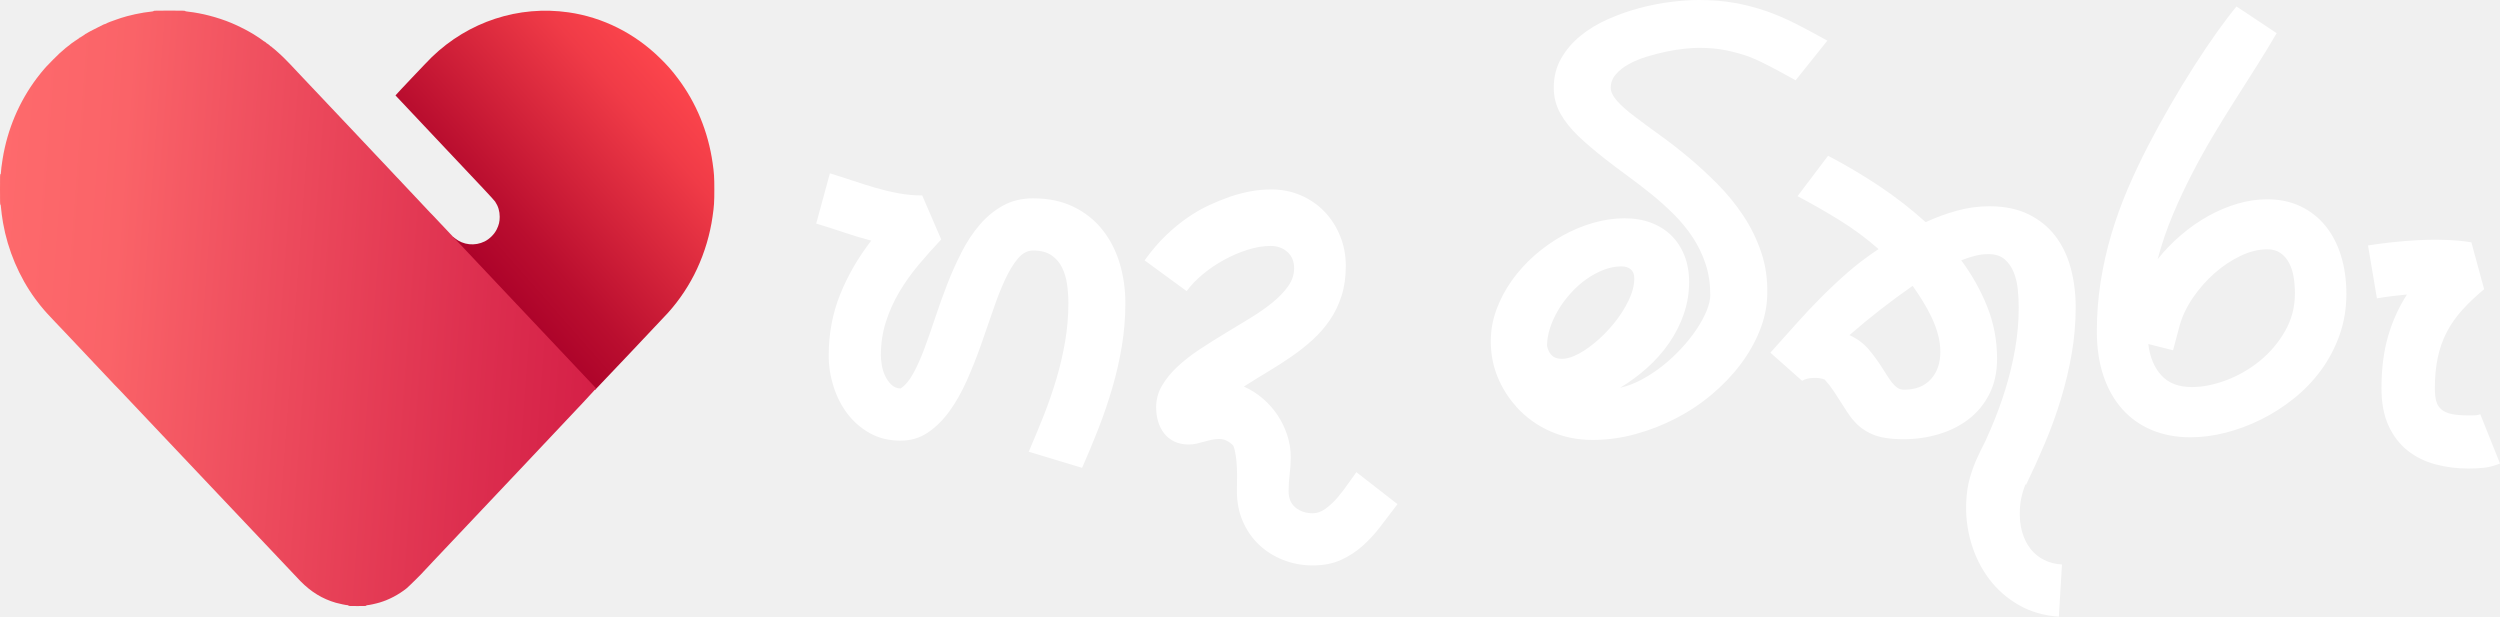
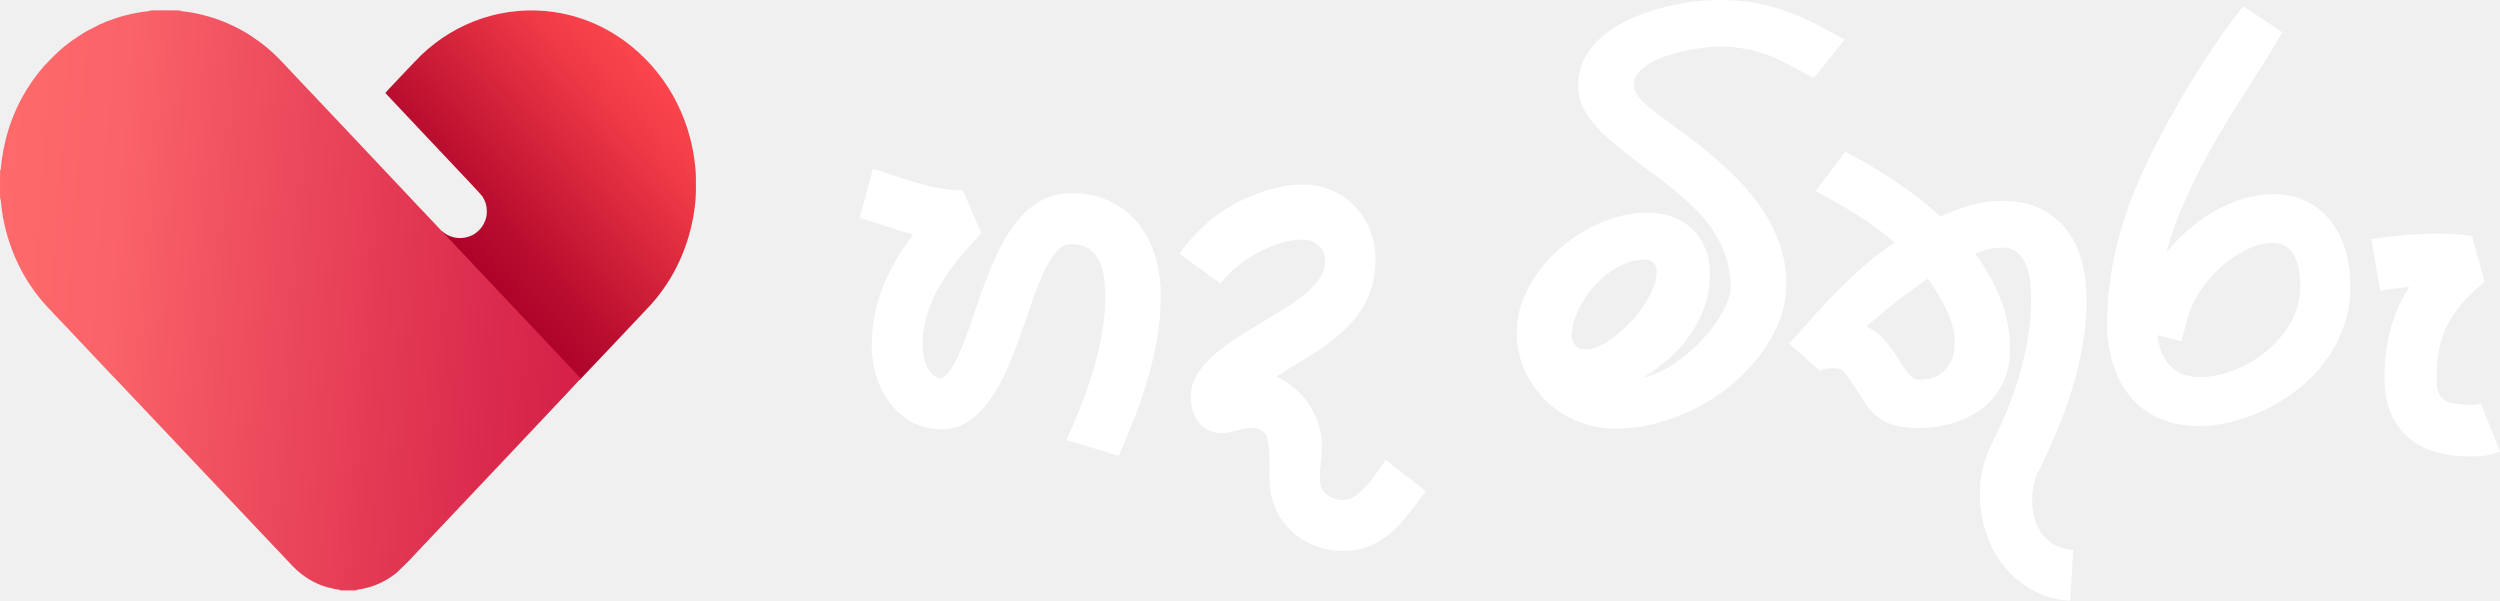
- <svg xmlns="http://www.w3.org/2000/svg" viewBox="0 0 10399.1 2565" role="img" aria-label="Hadamithuru – හදමිතුරු">
+ <svg xmlns="http://www.w3.org/2000/svg" viewBox="0 0 10674.1 2565" role="img" aria-label="Hadamithuru – හදමිතුරු">
  <defs>
    <linearGradient id="bR" gradientUnits="userSpaceOnUse" x1="1655" y1="871" x2="2368" y2="244">
      <stop offset="0.00" stop-color="#ad032a" />
      <stop offset="0.20" stop-color="#ba0e2f" />
      <stop offset="0.40" stop-color="#cc1d37" />
      <stop offset="0.60" stop-color="#de2c3f" />
      <stop offset="0.80" stop-color="#f03b47" />
      <stop offset="1.00" stop-color="#fc454c" />
    </linearGradient>
    <linearGradient id="bL" gradientUnits="userSpaceOnUse" x1="2083" y1="1086" x2="-25" y2="929">
      <stop offset="0.00" stop-color="#d52047" />
      <stop offset="0.20" stop-color="#dd2f4f" />
      <stop offset="0.40" stop-color="#e74057" />
      <stop offset="0.60" stop-color="#f05160" />
      <stop offset="0.80" stop-color="#fa6368" />
      <stop offset="1.00" stop-color="#fe6a6c" />
    </linearGradient>
  </defs>
  <g transform="translate(0 44.1) scale(1.19597)">
    <path fill="url(#bR)" d="M1822.5 1059.4L1576.5 799.0L1576.2 793.0L1575.9 786.9L1581.9 791.7C1611.3 815.5 1651.5 819.7 1685.8 802.8C1702.8 794.3 1719.3 777.9 1727.7 760.8C1735.2 745.6 1738.0 733.9 1738.0 717.2C1738.0 697.5 1732.7 680.2 1722.1 664.3C1718.0 658.2 1672.1 609.1 1546.0 475.9C1452.2 376.8 1375.5 295.4 1375.5 295.0C1375.5 293.8 1488.5 174.6 1502.1 161.5C1630.0 38.1 1804.3 -18.9 1977.5 6.1C2096.4 23.2 2207.1 78.6 2295.3 165.0C2321.1 190.2 2337.3 208.6 2358.2 236.5C2421.7 321.0 2463.0 421.5 2478.4 529.0C2483.6 564.9 2484.5 578.6 2484.5 622.5C2484.5 666.3 2483.6 679.9 2478.4 716.0C2469.6 778.2 2450.9 841.2 2424.3 898.3C2398.8 953.4 2363.5 1006.7 2322.4 1052.1C2310.1 1065.8 2069.5 1320.0 2069.0 1319.9C2068.7 1319.9 1957.8 1202.7 1822.5 1059.4Z" />
    <path fill="url(#bL)" d="M1212.0 2069.5C1212.0 2068.5 1211.0 2068.0 1209.0 2068.0C1204.1 2068.0 1180.6 2063.1 1167.9 2059.5C1121.5 2046.1 1081.8 2021.9 1044.9 1984.3C1037.4 1976.7 895.5 1826.7 729.5 1651.0C563.5 1475.3 422.1 1325.7 415.1 1318.6C408.2 1311.5 400.2 1303.4 397.5 1300.6C394.8 1297.7 387.1 1289.6 380.5 1282.5C373.9 1275.4 366.2 1267.3 363.5 1264.5C360.8 1261.7 352.9 1253.4 346.0 1246.0C339.1 1238.6 331.2 1230.3 328.5 1227.5C322.1 1220.9 309.2 1207.2 296.5 1193.5C291.0 1187.5 283.4 1179.4 279.5 1175.5C269.7 1165.6 250.9 1145.7 227.5 1120.5C222.0 1114.6 214.3 1106.6 210.5 1102.6C206.6 1098.7 197.9 1089.4 191.0 1082.1C184.1 1074.7 176.5 1066.5 174.0 1064.0C171.5 1061.5 166.7 1056.3 163.3 1052.5C159.9 1048.6 155.5 1043.7 153.5 1041.5C146.9 1034.2 131.3 1014.6 122.5 1002.5C66.3 925.6 27.3 833.3 10.5 738.0C7.5 720.6 4.2 695.8 3.3 683.8C2.9 677.4 2.3 675.0 1.4 675.0C0.2 675.0 0.0 665.8 0.0 622.0C0.0 575.6 0.2 569.0 1.5 569.0C2.6 569.0 3.0 567.9 3.0 565.2C3.0 559.0 5.9 535.6 9.1 516.1C25.8 412.8 66.5 316.7 128.2 234.8C136.7 223.5 150.6 206.3 153.9 202.9C154.8 202.0 158.2 198.2 161.5 194.4C168.0 187.0 199.5 155.4 207.7 148.0C215.0 141.5 220.3 136.8 223.9 134.0C225.6 132.6 228.0 130.5 229.2 129.2C230.4 128.0 231.8 127.0 232.4 127.0C233.0 127.0 234.1 126.1 234.8 125.0C235.5 123.9 236.6 123.0 237.3 123.0C237.9 123.0 240.1 121.4 242.0 119.5C243.9 117.6 245.7 116.0 246.1 116.0C246.4 116.0 248.3 114.7 250.1 113.0C252.0 111.4 255.0 109.3 256.8 108.5C258.5 107.6 260.0 106.5 260.0 106.0C260.0 105.4 260.6 105.0 261.3 105.0C262.0 105.0 263.6 104.1 264.8 103.0C266.0 101.9 267.3 101.0 267.8 101.0C268.3 101.0 269.9 99.9 271.4 98.5C272.9 97.1 274.5 96.0 275.1 96.0C275.6 96.0 276.0 95.5 276.0 95.0C276.0 94.5 276.6 94.0 277.4 94.0C278.2 94.0 280.8 92.5 283.2 90.8C285.6 89.0 289.2 86.6 291.3 85.6C293.3 84.5 295.0 83.4 295.0 83.0C295.0 82.6 295.8 82.0 296.7 81.6C297.7 81.3 299.9 80.1 301.5 79.0C303.1 77.9 305.9 76.3 307.5 75.4C309.1 74.6 312.8 72.6 315.5 71.0C320.5 68.1 351.0 52.8 360.4 48.3C363.2 47.0 366.2 46.0 367.1 46.0C368.1 46.0 369.0 45.6 369.2 45.1C369.6 43.9 394.9 34.0 408.0 30.0C413.8 28.2 419.9 26.1 421.5 25.4C426.7 23.2 453.8 16.1 470.9 12.4C489.4 8.4 513.3 4.5 525.8 3.5C531.7 2.9 534.0 2.4 534.0 1.4C534.0 0.2 543.1 0.0 589.0 0.0C633.6 0.0 644.0 0.2 644.0 1.3C644.0 2.2 647.4 3.0 655.8 3.9C702.3 9.0 756.9 23.3 803.5 42.5C821.0 49.7 852.1 64.9 866.4 73.2C872.4 76.7 879.1 80.6 881.4 81.9C889.5 86.5 916.0 104.4 916.0 105.2C916.0 105.6 916.4 106.0 917.0 106.0C918.3 106.0 927.0 112.2 927.0 113.2C927.0 113.6 927.5 114.0 928.1 114.0C929.4 114.0 940.0 122.2 940.0 123.2C940.0 123.7 940.6 124.0 941.4 124.0C942.2 124.0 943.5 124.8 944.2 125.8C944.9 126.7 946.6 128.3 948.0 129.1C949.4 130.0 952.2 132.3 954.2 134.1C956.3 136.0 960.1 139.3 962.7 141.5C979.1 155.4 1000.5 176.8 1035.5 214.5C1042.1 221.6 1049.8 229.7 1052.5 232.5C1055.2 235.3 1062.9 243.4 1069.5 250.5C1076.1 257.6 1083.8 265.7 1086.5 268.5C1089.2 271.3 1097.1 279.6 1104.0 286.9C1110.9 294.3 1118.8 302.6 1121.5 305.4C1124.2 308.2 1131.9 316.4 1138.5 323.5C1145.1 330.6 1152.8 338.7 1155.5 341.4C1158.2 344.2 1166.1 352.6 1173.0 359.9C1179.9 367.3 1187.8 375.6 1190.5 378.5C1193.2 381.3 1201.1 389.6 1208.0 396.9C1214.9 404.3 1222.5 412.4 1225.0 414.9C1227.5 417.5 1234.0 424.4 1239.5 430.3C1245.0 436.2 1252.9 444.6 1257.0 448.9C1261.1 453.2 1269.0 461.6 1274.5 467.4C1280.0 473.3 1287.7 481.4 1291.5 485.4C1295.3 489.4 1303.0 497.5 1308.5 503.5C1314.0 509.5 1321.9 517.8 1326.0 522.0C1330.1 526.3 1338.0 534.6 1343.5 540.5C1349.0 546.5 1356.7 554.6 1360.5 558.6C1364.3 562.6 1372.0 570.7 1377.5 576.7C1383.0 582.6 1390.5 590.4 1394.2 594.2C1398.0 597.9 1401.0 601.2 1401.0 601.6C1401.0 602.0 1405.0 606.2 1410.0 611.1C1415.0 616.0 1419.0 620.3 1419.0 620.7C1419.0 621.0 1422.8 625.1 1427.5 629.7C1432.2 634.3 1436.0 638.3 1436.0 638.7C1436.0 639.0 1439.8 643.1 1444.5 647.8C1449.2 652.4 1453.0 656.5 1453.0 656.7C1453.0 657.0 1456.8 661.1 1461.5 665.8C1466.2 670.5 1470.0 674.6 1470.0 674.9C1470.0 675.2 1473.8 679.3 1478.5 683.9C1483.2 688.5 1487.0 692.6 1487.0 693.0C1487.0 693.3 1491.0 697.6 1495.9 702.4C1500.9 707.2 1505.0 711.5 1505.2 711.9C1505.4 712.3 1632.8 847.4 1788.5 1012.1C1944.2 1176.8 2072.1 1312.3 2072.8 1313.2C2074.0 1314.7 2043.1 1347.7 1806.9 1597.7C1659.9 1753.2 1524.4 1896.5 1505.8 1916.2C1487.2 1935.8 1472.0 1952.0 1472.0 1952.2C1472.0 1953.6 1420.9 2004.0 1414.0 2009.5C1386.4 2031.4 1353.6 2048.7 1321.2 2058.5C1308.2 2062.5 1282.7 2068.0 1277.5 2068.0C1275.1 2068.0 1274.0 2068.5 1274.0 2069.5C1274.0 2070.8 1269.9 2071.0 1243.0 2071.0C1216.1 2071.0 1212.0 2070.8 1212.0 2069.5Z" />
  </g>
-   <path fill="#FFFFFF" transform="translate(3414.1 1833)" d="M332 0Q260 0 204.5 -31.0Q149 -62 111.0 -112.0Q73 -162 53.0 -225.5Q33 -289 33 -354Q33 -490 80.5 -608.0Q128 -726 210 -832Q150 -848 94.0 -867.0Q38 -886 -19 -903L38 -1112Q84 -1098 131.5 -1082.0Q179 -1066 227.0 -1052.0Q275 -1038 323.5 -1029.0Q372 -1020 422 -1020L501 -837Q452 -785 407.0 -731.5Q362 -678 327.0 -619.0Q292 -560 271.0 -494.5Q250 -429 250 -354Q250 -337 254.0 -313.5Q258 -290 268.0 -269.0Q278 -248 293.5 -233.0Q309 -218 332 -217Q361 -236 385.0 -280.0Q409 -324 431.0 -383.0Q453 -442 476.0 -511.5Q499 -581 526.0 -650.5Q553 -720 586.0 -784.5Q619 -849 661.5 -898.5Q704 -948 758.5 -978.0Q813 -1008 883 -1008Q979 -1008 1051.0 -973.0Q1123 -938 1171.0 -878.0Q1219 -818 1243.0 -739.0Q1267 -660 1267 -572Q1267 -482 1252.5 -394.0Q1238 -306 1213.0 -220.5Q1188 -135 1155.5 -51.5Q1123 32 1087 113L865 46Q897 -28 927.0 -103.5Q957 -179 980.0 -256.5Q1003 -334 1016.5 -413.0Q1030 -492 1030 -573Q1030 -611 1024.5 -650.0Q1019 -689 1003.5 -720.5Q988 -752 959.0 -771.5Q930 -791 883 -791Q848 -791 819.5 -757.0Q791 -723 765.5 -667.5Q740 -612 716.0 -541.0Q692 -470 665.5 -395.5Q639 -321 607.5 -250.0Q576 -179 536.0 -123.5Q496 -68 446.0 -34.0Q396 0 332 0ZM1760 -225Q1803 -206 1839.0 -175.0Q1875 -144 1900.5 -105.5Q1926 -67 1940.5 -22.5Q1955 22 1955 69Q1955 104 1950.5 139.0Q1946 174 1946 210Q1946 255 1975.0 278.5Q2004 302 2047 302Q2074 302 2100.5 282.5Q2127 263 2150.0 236.0Q2173 209 2193.0 180.0Q2213 151 2228 131L2399 264Q2363 311 2328.5 356.5Q2294 402 2253.5 438.0Q2213 474 2163.0 496.5Q2113 519 2047 519Q1981 519 1923.0 496.0Q1865 473 1822.5 432.5Q1780 392 1755.5 335.5Q1731 279 1731 211Q1731 190 1731.5 165.0Q1732 140 1731.0 114.0Q1730 88 1726.5 63.5Q1723 39 1716 21Q1705 9 1690.0 1.0Q1675 -7 1658 -7Q1641 -7 1625.0 -3.5Q1609 0 1593.5 4.5Q1578 9 1562.5 12.5Q1547 16 1531 16Q1496 16 1470.5 3.5Q1445 -9 1428.5 -30.0Q1412 -51 1403.5 -79.0Q1395 -107 1395 -139Q1395 -187 1419.5 -229.0Q1444 -271 1484.5 -308.5Q1525 -346 1576.5 -380.0Q1628 -414 1682.0 -446.5Q1736 -479 1787.5 -510.5Q1839 -542 1879.5 -575.0Q1920 -608 1944.5 -643.0Q1969 -678 1969 -717Q1969 -760 1941.0 -785.0Q1913 -810 1871 -810Q1826 -810 1775.5 -794.0Q1725 -778 1677.5 -752.0Q1630 -726 1589.0 -692.0Q1548 -658 1522 -622L1347 -750Q1391 -811 1436.0 -854.0Q1481 -897 1526.0 -928.0Q1571 -959 1615.5 -979.5Q1660 -1000 1703 -1015Q1745 -1029 1787.0 -1037.0Q1829 -1045 1874 -1045Q1941 -1045 1998.0 -1020.0Q2055 -995 2096.0 -952.0Q2137 -909 2160.5 -851.0Q2184 -793 2184 -727Q2184 -658 2166.5 -603.0Q2149 -548 2118.5 -503.0Q2088 -458 2047.0 -420.5Q2006 -383 1959.0 -350.5Q1912 -318 1861.0 -287.5Q1810 -257 1760 -225ZM3021 -394Q3031 -351 3062.0 -343.0Q3093 -335 3133.0 -352.0Q3173 -369 3217.5 -405.5Q3262 -442 3299.0 -487.5Q3336 -533 3360.0 -582.5Q3384 -632 3384 -675Q3384 -700 3369.5 -712.5Q3355 -725 3331 -725Q3294 -725 3256.5 -710.5Q3219 -696 3184.5 -671.5Q3150 -647 3120.0 -614.0Q3090 -581 3068.0 -544.0Q3046 -507 3033.5 -468.5Q3021 -430 3021 -394ZM3210 -3Q3116 -3 3034.5 -39.0Q2953 -75 2893 -141H2892V-143Q2843 -197 2815.0 -266.0Q2787 -335 2787 -414Q2787 -481 2810.5 -545.0Q2834 -609 2874.5 -666.0Q2915 -723 2969.0 -770.5Q3023 -818 3085.0 -852.5Q3147 -887 3213.0 -906.0Q3279 -925 3343 -925Q3404 -925 3453.5 -906.5Q3503 -888 3538.0 -853.5Q3573 -819 3592.5 -770.0Q3612 -721 3612 -660Q3612 -591 3590.0 -527.0Q3568 -463 3529.0 -406.5Q3490 -350 3437.5 -303.0Q3385 -256 3325 -220Q3370 -230 3415.5 -254.5Q3461 -279 3502.5 -312.0Q3544 -345 3580.0 -384.0Q3616 -423 3642.5 -462.5Q3669 -502 3684.5 -539.5Q3700 -577 3700 -606Q3700 -676 3680.5 -735.0Q3661 -794 3627.5 -845.0Q3594 -896 3549.5 -940.5Q3505 -985 3455.5 -1025.0Q3406 -1065 3354.5 -1102.5Q3303 -1140 3256 -1177Q3199 -1222 3152 -1266Q3104 -1312 3076.5 -1361.0Q3049 -1410 3049 -1468Q3049 -1536 3079.5 -1589.5Q3110 -1643 3159.5 -1683.5Q3209 -1724 3273.0 -1752.5Q3337 -1781 3404.0 -1799.0Q3471 -1817 3536.0 -1825.0Q3601 -1833 3652 -1833Q3733 -1833 3800.5 -1821.0Q3868 -1809 3930.5 -1787.5Q3993 -1766 4055.0 -1734.5Q4117 -1703 4187 -1664L4055 -1499Q4027 -1515 4002.5 -1528.0Q3978 -1541 3954 -1554Q3931 -1566 3908.0 -1577.0Q3885 -1588 3862 -1597Q3814 -1614 3764.5 -1624.0Q3715 -1634 3652 -1634Q3630 -1634 3594.5 -1630.5Q3559 -1627 3518.5 -1618.5Q3478 -1610 3436.5 -1597.5Q3395 -1585 3361.5 -1566.5Q3328 -1548 3307.0 -1523.5Q3286 -1499 3286 -1468Q3286 -1443 3312.5 -1413.0Q3339 -1383 3386 -1348Q3433 -1312 3491.0 -1270.5Q3549 -1229 3610 -1178Q3671 -1127 3730.5 -1067.0Q3790 -1007 3837.0 -936.5Q3884 -866 3912.0 -783.5Q3940 -701 3937 -605Q3935 -530 3905.0 -456.0Q3875 -382 3824.5 -315.5Q3774 -249 3705.5 -191.5Q3637 -134 3556.5 -92.5Q3476 -51 3388.0 -27.0Q3300 -3 3210 -3ZM4542 -644Q4473 -596 4407.5 -545.0Q4342 -494 4279 -439Q4329 -416 4360.5 -378.0Q4392 -340 4415 -303L4438 -267Q4451 -247 4459 -238Q4470 -225 4481.0 -218.5Q4492 -212 4506 -212Q4578 -212 4617.5 -255.5Q4657 -299 4657 -369Q4657 -406 4647.0 -442.5Q4637 -479 4620.5 -513.5Q4604 -548 4583.5 -581.0Q4563 -614 4542 -644ZM5014 183 4795 108Q4833 30 4867.5 -50.5Q4902 -131 4927.5 -213.5Q4953 -296 4968.0 -381.5Q4983 -467 4983 -554Q4983 -587 4979.5 -626.0Q4976 -665 4963.0 -698.5Q4950 -732 4925.0 -754.0Q4900 -776 4857 -776Q4828 -776 4799.5 -768.5Q4771 -761 4744 -750Q4811 -660 4852.0 -557.5Q4893 -455 4893 -341Q4893 -257 4861.0 -194.0Q4829 -131 4775.0 -89.5Q4721 -48 4650.5 -27.0Q4580 -6 4504 -6Q4420 -6 4373.0 -27.0Q4326 -48 4297 -83Q4289 -91 4282.5 -100.5Q4276 -110 4269 -120L4242 -162Q4228 -184 4212.5 -207.5Q4197 -231 4176 -254Q4158 -262 4129.0 -261.0Q4100 -260 4082 -249L3950 -366Q4007 -429 4057.5 -486.0Q4108 -543 4162 -597Q4216 -651 4272.0 -700.0Q4328 -749 4400 -797Q4325 -863 4239.5 -916.0Q4154 -969 4063 -1017L4190 -1185Q4301 -1127 4403.0 -1059.0Q4505 -991 4596 -909Q4659 -938 4725.5 -956.5Q4792 -975 4861 -975Q4956 -975 5024.0 -941.5Q5092 -908 5135.5 -851.0Q5179 -794 5199.5 -717.5Q5220 -641 5220 -555Q5220 -457 5203.5 -362.0Q5187 -267 5159.0 -174.5Q5131 -82 5093.5 7.0Q5056 96 5014 183ZM4881 -80 5095 0Q5081 35 5063.5 69.0Q5046 103 5029.5 138.0Q5013 173 5001.5 209.0Q4990 245 4988 283Q4985 337 4997.0 379.0Q5009 421 5032.5 450.5Q5056 480 5089.5 496.5Q5123 513 5163 515L5150 732Q5057 726 4983.0 683.5Q4909 641 4859.0 574.0Q4809 507 4784.5 422.5Q4760 338 4765 249Q4768 197 4779.5 156.0Q4791 115 4807.5 78.0Q4824 41 4843.5 3.5Q4863 -34 4881 -80ZM5698 -14Q5609 -14 5537.0 -44.0Q5465 -74 5414.0 -131.0Q5363 -188 5335.5 -269.5Q5308 -351 5308 -455Q5308 -561 5324.0 -662.0Q5340 -763 5368.5 -859.0Q5397 -955 5436.0 -1046.0Q5475 -1137 5520 -1224Q5565 -1311 5614.5 -1396.5Q5664 -1482 5713.0 -1558.5Q5762 -1635 5807.5 -1699.0Q5853 -1763 5889 -1806L6056 -1695Q6017 -1628 5973.0 -1558.5Q5929 -1489 5883.5 -1417.5Q5838 -1346 5793.5 -1271.5Q5749 -1197 5709 -1120Q5663 -1032 5625.0 -942.0Q5587 -852 5561 -755Q5605 -810 5659.0 -856.0Q5713 -902 5772.5 -935.0Q5832 -968 5894.0 -986.0Q5956 -1004 6016 -1004Q6094 -1004 6155.0 -975.0Q6216 -946 6258.5 -894.0Q6301 -842 6323.5 -769.5Q6346 -697 6346 -610Q6346 -519 6317.5 -439.0Q6289 -359 6240.5 -293.0Q6192 -227 6127.0 -175.0Q6062 -123 5990.0 -87.5Q5918 -52 5843.0 -33.0Q5768 -14 5698 -14ZM5625 -376 5522 -402Q5532 -320 5576.5 -271.5Q5621 -223 5703 -223Q5771 -223 5846.5 -251.5Q5922 -280 5985.5 -331.5Q6049 -383 6090.5 -455.0Q6132 -527 6132 -613Q6132 -648 6126.5 -681.0Q6121 -714 6107.5 -739.5Q6094 -765 6072.0 -780.5Q6050 -796 6017 -796Q5963 -796 5905.5 -768.5Q5848 -741 5797.0 -696.0Q5746 -651 5707.0 -593.5Q5668 -536 5652 -477ZM6854 116Q6782 116 6716.5 98.5Q6651 81 6601.0 41.5Q6551 2 6521.5 -62.0Q6492 -126 6492 -218Q6492 -339 6519.0 -433.0Q6546 -527 6598 -608Q6565 -605 6533.5 -601.0Q6502 -597 6473 -592L6436 -812Q6479 -819 6533.5 -825.0Q6588 -831 6645.5 -834.0Q6703 -837 6760.5 -835.0Q6818 -833 6866 -825L6919 -630Q6866 -586 6827.0 -542.5Q6788 -499 6763.0 -450.5Q6738 -402 6726.0 -345.0Q6714 -288 6714 -218Q6714 -187 6719.5 -165.5Q6725 -144 6740.5 -130.5Q6756 -117 6783.0 -111.0Q6810 -105 6854 -105Q6880 -105 6887.5 -106.0Q6895 -107 6903 -110L6985 95Q6951 109 6920.0 112.5Q6889 116 6854 116Z" />
+   <path fill="#FFFFFF" transform="translate(3689.1 1833)" d="M332 0Q260 0 204.5 -31.0Q149 -62 111.0 -112.0Q73 -162 53.0 -225.5Q33 -289 33 -354Q33 -490 80.5 -608.0Q128 -726 210 -832Q150 -848 94.0 -867.0Q38 -886 -19 -903L38 -1112Q84 -1098 131.5 -1082.0Q179 -1066 227.0 -1052.0Q275 -1038 323.5 -1029.0Q372 -1020 422 -1020L501 -837Q452 -785 407.0 -731.5Q362 -678 327.0 -619.0Q292 -560 271.0 -494.5Q250 -429 250 -354Q250 -337 254.0 -313.5Q258 -290 268.0 -269.0Q278 -248 293.5 -233.0Q309 -218 332 -217Q361 -236 385.0 -280.0Q409 -324 431.0 -383.0Q453 -442 476.0 -511.5Q499 -581 526.0 -650.5Q553 -720 586.0 -784.5Q619 -849 661.5 -898.5Q704 -948 758.5 -978.0Q813 -1008 883 -1008Q979 -1008 1051.0 -973.0Q1123 -938 1171.0 -878.0Q1219 -818 1243.0 -739.0Q1267 -660 1267 -572Q1267 -482 1252.5 -394.0Q1238 -306 1213.0 -220.5Q1188 -135 1155.5 -51.5Q1123 32 1087 113L865 46Q897 -28 927.0 -103.5Q957 -179 980.0 -256.5Q1003 -334 1016.5 -413.0Q1030 -492 1030 -573Q1030 -611 1024.5 -650.0Q1019 -689 1003.5 -720.5Q988 -752 959.0 -771.5Q930 -791 883 -791Q848 -791 819.5 -757.0Q791 -723 765.5 -667.5Q740 -612 716.0 -541.0Q692 -470 665.5 -395.5Q639 -321 607.5 -250.0Q576 -179 536.0 -123.5Q496 -68 446.0 -34.0Q396 0 332 0ZM1760 -225Q1803 -206 1839.0 -175.0Q1875 -144 1900.5 -105.5Q1926 -67 1940.5 -22.5Q1955 22 1955 69Q1955 104 1950.5 139.0Q1946 174 1946 210Q1946 255 1975.0 278.5Q2004 302 2047 302Q2074 302 2100.5 282.5Q2127 263 2150.0 236.0Q2173 209 2193.0 180.0Q2213 151 2228 131L2399 264Q2363 311 2328.5 356.5Q2294 402 2253.5 438.0Q2213 474 2163.0 496.5Q2113 519 2047 519Q1981 519 1923.0 496.0Q1865 473 1822.5 432.5Q1780 392 1755.5 335.5Q1731 279 1731 211Q1731 190 1731.5 165.0Q1732 140 1731.0 114.0Q1730 88 1726.5 63.5Q1723 39 1716 21Q1705 9 1690.0 1.0Q1675 -7 1658 -7Q1641 -7 1625.0 -3.5Q1609 0 1593.5 4.5Q1578 9 1562.5 12.5Q1547 16 1531 16Q1496 16 1470.5 3.5Q1445 -9 1428.5 -30.0Q1412 -51 1403.5 -79.0Q1395 -107 1395 -139Q1395 -187 1419.5 -229.0Q1444 -271 1484.5 -308.5Q1525 -346 1576.5 -380.0Q1628 -414 1682.0 -446.5Q1736 -479 1787.5 -510.5Q1839 -542 1879.5 -575.0Q1920 -608 1944.5 -643.0Q1969 -678 1969 -717Q1969 -760 1941.0 -785.0Q1913 -810 1871 -810Q1826 -810 1775.5 -794.0Q1725 -778 1677.5 -752.0Q1630 -726 1589.0 -692.0Q1548 -658 1522 -622L1347 -750Q1391 -811 1436.0 -854.0Q1481 -897 1526.0 -928.0Q1571 -959 1615.5 -979.5Q1660 -1000 1703 -1015Q1745 -1029 1787.0 -1037.0Q1829 -1045 1874 -1045Q1941 -1045 1998.0 -1020.0Q2055 -995 2096.0 -952.0Q2137 -909 2160.5 -851.0Q2184 -793 2184 -727Q2184 -658 2166.5 -603.0Q2149 -548 2118.5 -503.0Q2088 -458 2047.0 -420.5Q2006 -383 1959.0 -350.5Q1912 -318 1861.0 -287.5Q1810 -257 1760 -225ZM3021 -394Q3031 -351 3062.0 -343.0Q3093 -335 3133.0 -352.0Q3173 -369 3217.5 -405.5Q3262 -442 3299.0 -487.5Q3336 -533 3360.0 -582.5Q3384 -632 3384 -675Q3384 -700 3369.5 -712.5Q3355 -725 3331 -725Q3294 -725 3256.5 -710.5Q3219 -696 3184.5 -671.5Q3150 -647 3120.0 -614.0Q3090 -581 3068.0 -544.0Q3046 -507 3033.5 -468.5Q3021 -430 3021 -394ZM3210 -3Q3116 -3 3034.5 -39.0Q2953 -75 2893 -141H2892V-143Q2843 -197 2815.0 -266.0Q2787 -335 2787 -414Q2787 -481 2810.5 -545.0Q2834 -609 2874.5 -666.0Q2915 -723 2969.0 -770.5Q3023 -818 3085.0 -852.5Q3147 -887 3213.0 -906.0Q3279 -925 3343 -925Q3404 -925 3453.5 -906.5Q3503 -888 3538.0 -853.5Q3573 -819 3592.5 -770.0Q3612 -721 3612 -660Q3612 -591 3590.0 -527.0Q3568 -463 3529.0 -406.5Q3490 -350 3437.5 -303.0Q3385 -256 3325 -220Q3370 -230 3415.5 -254.5Q3461 -279 3502.5 -312.0Q3544 -345 3580.0 -384.0Q3616 -423 3642.5 -462.5Q3669 -502 3684.5 -539.5Q3700 -577 3700 -606Q3700 -676 3680.5 -735.0Q3661 -794 3627.5 -845.0Q3594 -896 3549.5 -940.5Q3505 -985 3455.5 -1025.0Q3406 -1065 3354.5 -1102.5Q3303 -1140 3256 -1177Q3199 -1222 3152 -1266Q3104 -1312 3076.5 -1361.0Q3049 -1410 3049 -1468Q3049 -1536 3079.5 -1589.5Q3110 -1643 3159.5 -1683.5Q3209 -1724 3273.0 -1752.5Q3337 -1781 3404.0 -1799.0Q3471 -1817 3536.0 -1825.0Q3601 -1833 3652 -1833Q3733 -1833 3800.5 -1821.0Q3868 -1809 3930.5 -1787.5Q3993 -1766 4055.0 -1734.5Q4117 -1703 4187 -1664L4055 -1499Q4027 -1515 4002.5 -1528.0Q3978 -1541 3954 -1554Q3931 -1566 3908.0 -1577.0Q3885 -1588 3862 -1597Q3814 -1614 3764.5 -1624.0Q3715 -1634 3652 -1634Q3630 -1634 3594.5 -1630.5Q3559 -1627 3518.5 -1618.5Q3478 -1610 3436.5 -1597.5Q3395 -1585 3361.5 -1566.5Q3328 -1548 3307.0 -1523.5Q3286 -1499 3286 -1468Q3286 -1443 3312.5 -1413.0Q3339 -1383 3386 -1348Q3433 -1312 3491.0 -1270.5Q3549 -1229 3610 -1178Q3671 -1127 3730.5 -1067.0Q3790 -1007 3837.0 -936.5Q3884 -866 3912.0 -783.5Q3940 -701 3937 -605Q3935 -530 3905.0 -456.0Q3875 -382 3824.5 -315.5Q3774 -249 3705.5 -191.5Q3637 -134 3556.5 -92.5Q3476 -51 3388.0 -27.0Q3300 -3 3210 -3ZM4542 -644Q4473 -596 4407.5 -545.0Q4342 -494 4279 -439Q4329 -416 4360.5 -378.0Q4392 -340 4415 -303L4438 -267Q4451 -247 4459 -238Q4470 -225 4481.0 -218.5Q4492 -212 4506 -212Q4578 -212 4617.5 -255.5Q4657 -299 4657 -369Q4657 -406 4647.0 -442.5Q4637 -479 4620.5 -513.5Q4604 -548 4583.5 -581.0Q4563 -614 4542 -644ZM5014 183 4795 108Q4833 30 4867.5 -50.5Q4902 -131 4927.5 -213.5Q4953 -296 4968.0 -381.5Q4983 -467 4983 -554Q4983 -587 4979.5 -626.0Q4976 -665 4963.0 -698.5Q4950 -732 4925.0 -754.0Q4900 -776 4857 -776Q4828 -776 4799.5 -768.5Q4771 -761 4744 -750Q4811 -660 4852.0 -557.5Q4893 -455 4893 -341Q4893 -257 4861.0 -194.0Q4829 -131 4775.0 -89.5Q4721 -48 4650.5 -27.0Q4580 -6 4504 -6Q4420 -6 4373.0 -27.0Q4326 -48 4297 -83Q4289 -91 4282.5 -100.5Q4276 -110 4269 -120L4242 -162Q4228 -184 4212.5 -207.5Q4197 -231 4176 -254Q4158 -262 4129.0 -261.0Q4100 -260 4082 -249L3950 -366Q4007 -429 4057.5 -486.0Q4108 -543 4162 -597Q4216 -651 4272.0 -700.0Q4328 -749 4400 -797Q4325 -863 4239.5 -916.0Q4154 -969 4063 -1017L4190 -1185Q4301 -1127 4403.0 -1059.0Q4505 -991 4596 -909Q4659 -938 4725.5 -956.5Q4792 -975 4861 -975Q4956 -975 5024.0 -941.5Q5092 -908 5135.5 -851.0Q5179 -794 5199.5 -717.5Q5220 -641 5220 -555Q5220 -457 5203.5 -362.0Q5187 -267 5159.0 -174.5Q5131 -82 5093.5 7.0Q5056 96 5014 183ZM4881 -80 5095 0Q5081 35 5063.5 69.0Q5046 103 5029.5 138.0Q5013 173 5001.5 209.0Q4990 245 4988 283Q4985 337 4997.0 379.0Q5009 421 5032.5 450.5Q5056 480 5089.5 496.5Q5123 513 5163 515L5150 732Q5057 726 4983.0 683.5Q4909 641 4859.0 574.0Q4809 507 4784.5 422.5Q4760 338 4765 249Q4768 197 4779.5 156.0Q4791 115 4807.5 78.0Q4824 41 4843.5 3.5Q4863 -34 4881 -80ZM5698 -14Q5609 -14 5537.0 -44.0Q5465 -74 5414.0 -131.0Q5363 -188 5335.5 -269.5Q5308 -351 5308 -455Q5308 -561 5324.0 -662.0Q5340 -763 5368.5 -859.0Q5397 -955 5436.0 -1046.0Q5475 -1137 5520 -1224Q5565 -1311 5614.5 -1396.5Q5664 -1482 5713.0 -1558.5Q5762 -1635 5807.5 -1699.0Q5853 -1763 5889 -1806L6056 -1695Q6017 -1628 5973.0 -1558.5Q5929 -1489 5883.5 -1417.5Q5838 -1346 5793.5 -1271.5Q5749 -1197 5709 -1120Q5663 -1032 5625.0 -942.0Q5587 -852 5561 -755Q5605 -810 5659.0 -856.0Q5713 -902 5772.5 -935.0Q5832 -968 5894.0 -986.0Q5956 -1004 6016 -1004Q6094 -1004 6155.0 -975.0Q6216 -946 6258.5 -894.0Q6301 -842 6323.5 -769.5Q6346 -697 6346 -610Q6346 -519 6317.5 -439.0Q6289 -359 6240.5 -293.0Q6192 -227 6127.0 -175.0Q6062 -123 5990.0 -87.5Q5918 -52 5843.0 -33.0Q5768 -14 5698 -14ZM5625 -376 5522 -402Q5532 -320 5576.5 -271.5Q5621 -223 5703 -223Q5771 -223 5846.5 -251.5Q5922 -280 5985.5 -331.5Q6049 -383 6090.5 -455.0Q6132 -527 6132 -613Q6132 -648 6126.5 -681.0Q6121 -714 6107.5 -739.5Q6094 -765 6072.0 -780.5Q6050 -796 6017 -796Q5963 -796 5905.5 -768.5Q5848 -741 5797.0 -696.0Q5746 -651 5707.0 -593.5Q5668 -536 5652 -477ZM6854 116Q6782 116 6716.5 98.5Q6651 81 6601.0 41.5Q6551 2 6521.5 -62.0Q6492 -126 6492 -218Q6492 -339 6519.0 -433.0Q6546 -527 6598 -608Q6565 -605 6533.5 -601.0Q6502 -597 6473 -592L6436 -812Q6479 -819 6533.5 -825.0Q6588 -831 6645.5 -834.0Q6703 -837 6760.5 -835.0Q6818 -833 6866 -825L6919 -630Q6866 -586 6827.0 -542.5Q6788 -499 6763.0 -450.5Q6738 -402 6726.0 -345.0Q6714 -288 6714 -218Q6714 -187 6719.5 -165.5Q6725 -144 6740.5 -130.5Q6756 -117 6783.0 -111.0Q6810 -105 6854 -105Q6880 -105 6887.5 -106.0Q6895 -107 6903 -110L6985 95Q6951 109 6920.0 112.5Q6889 116 6854 116Z" />
</svg>
